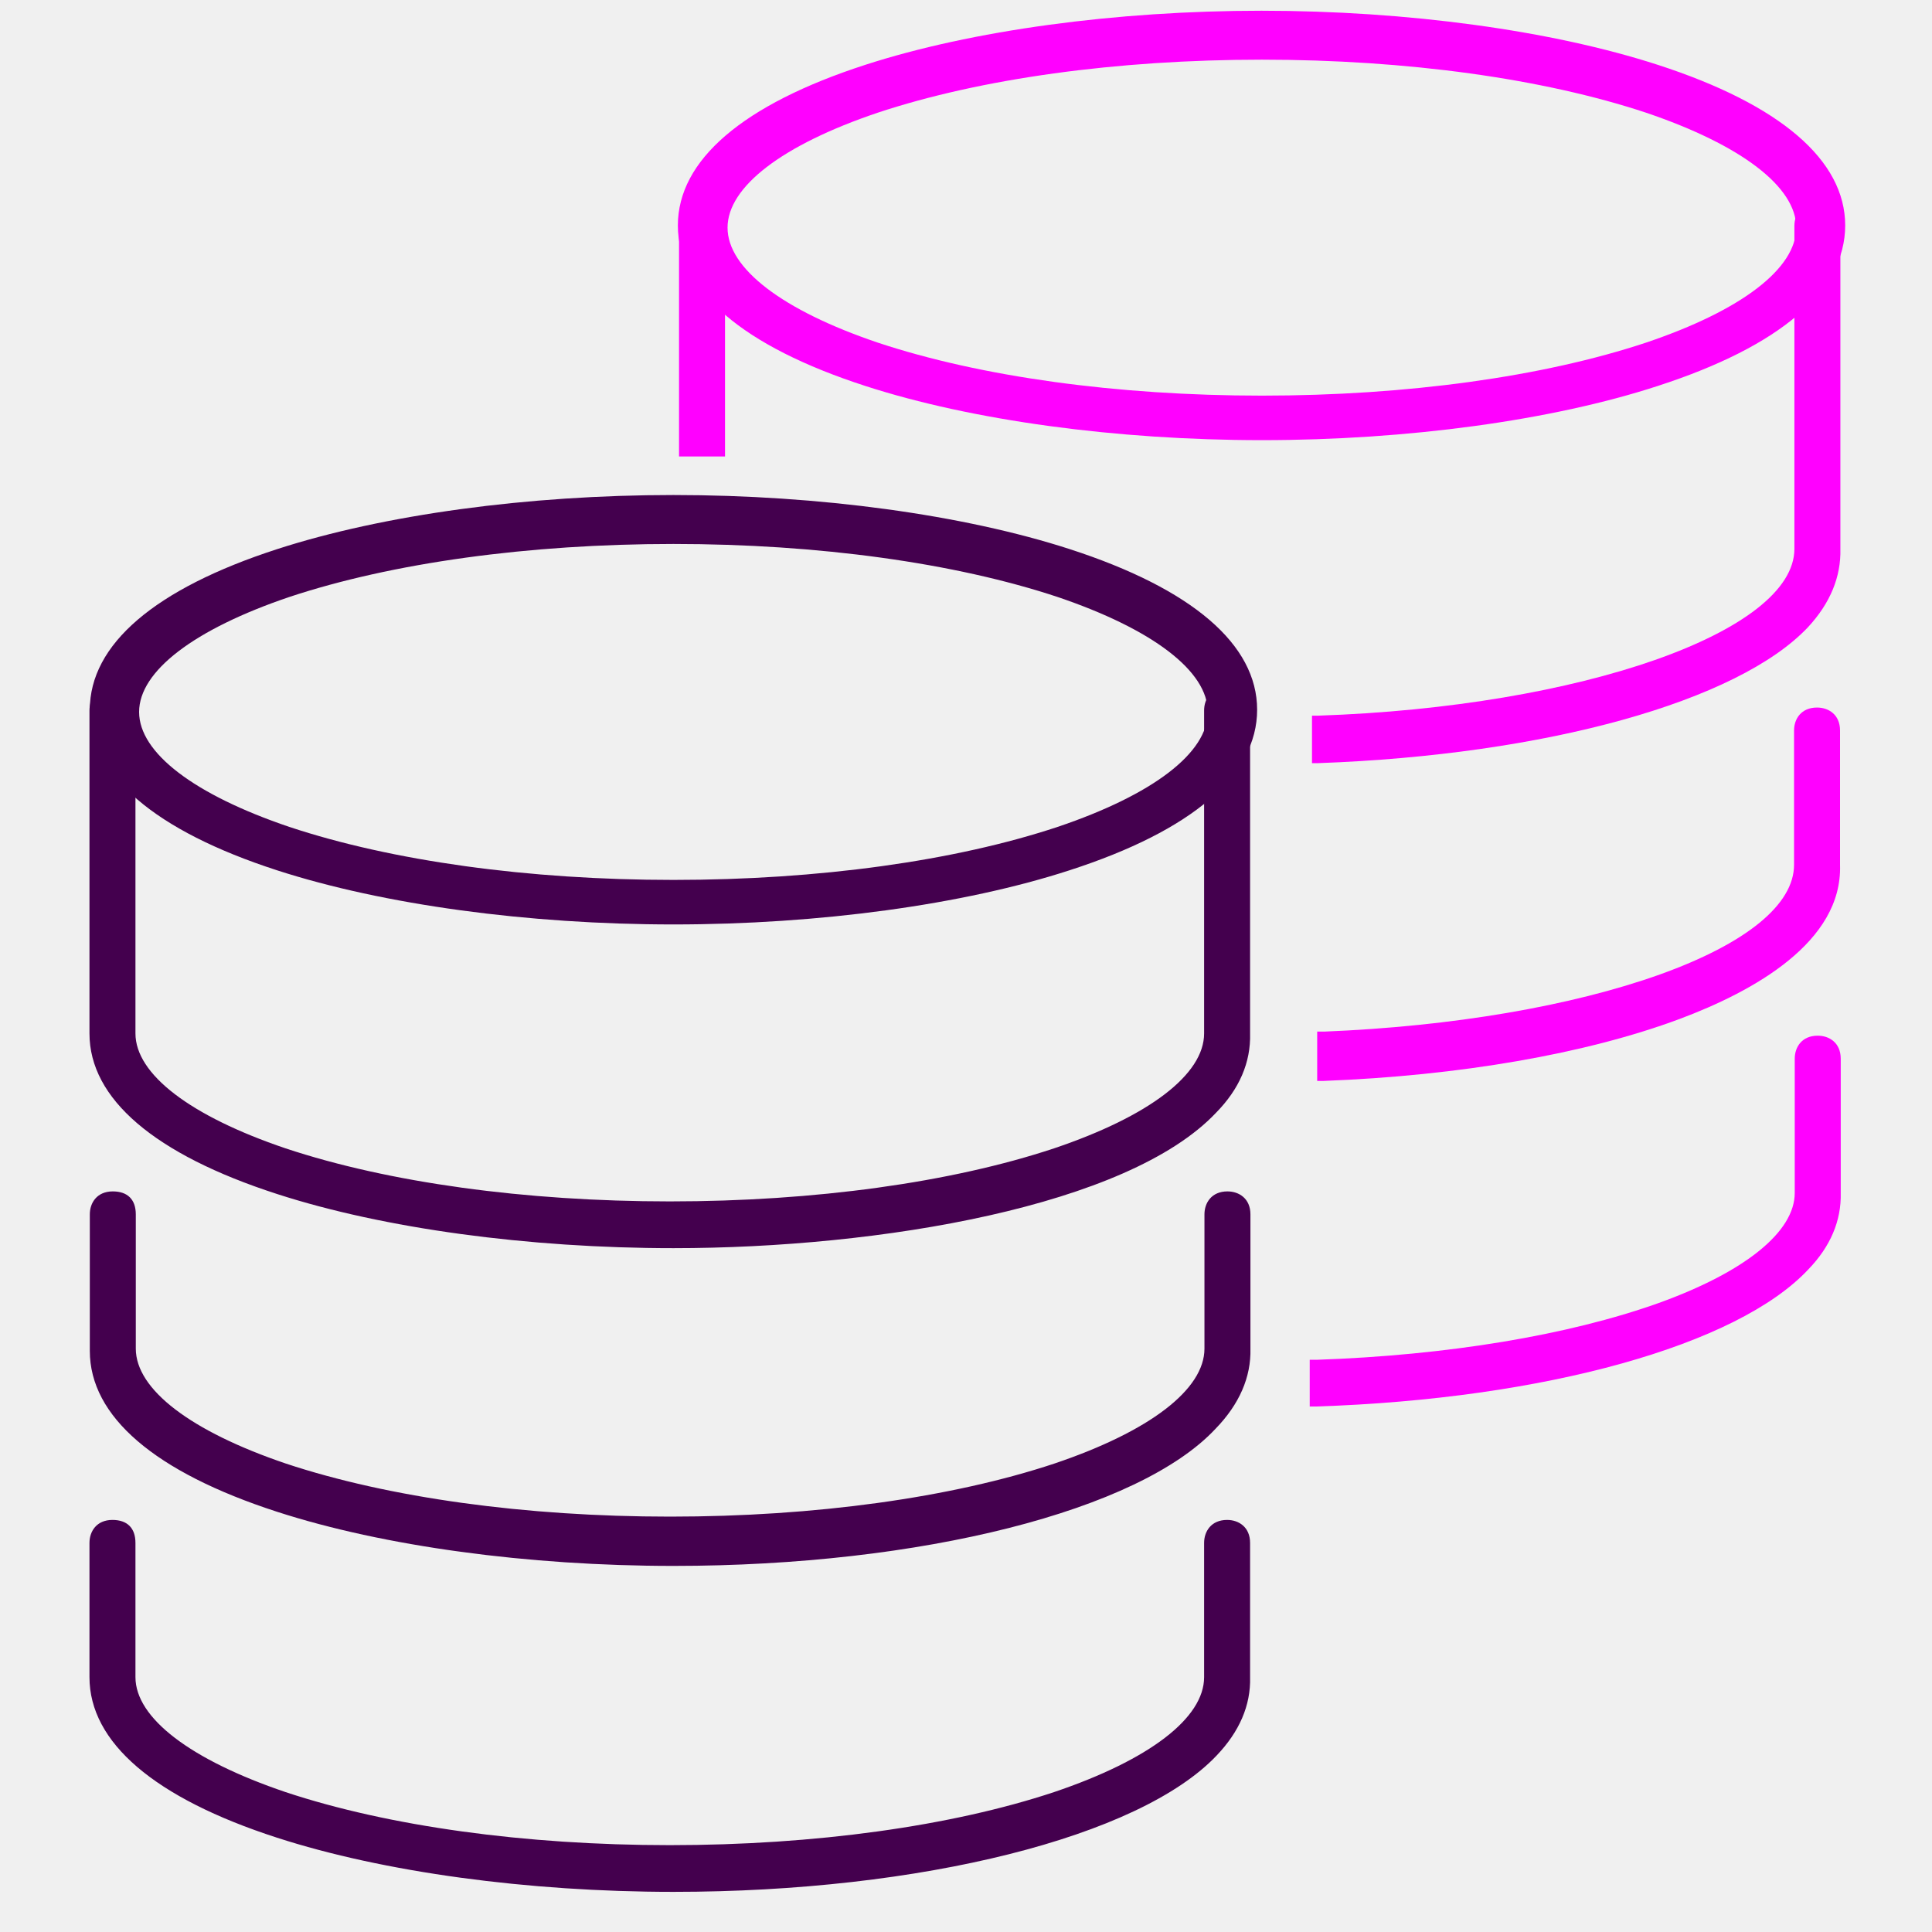
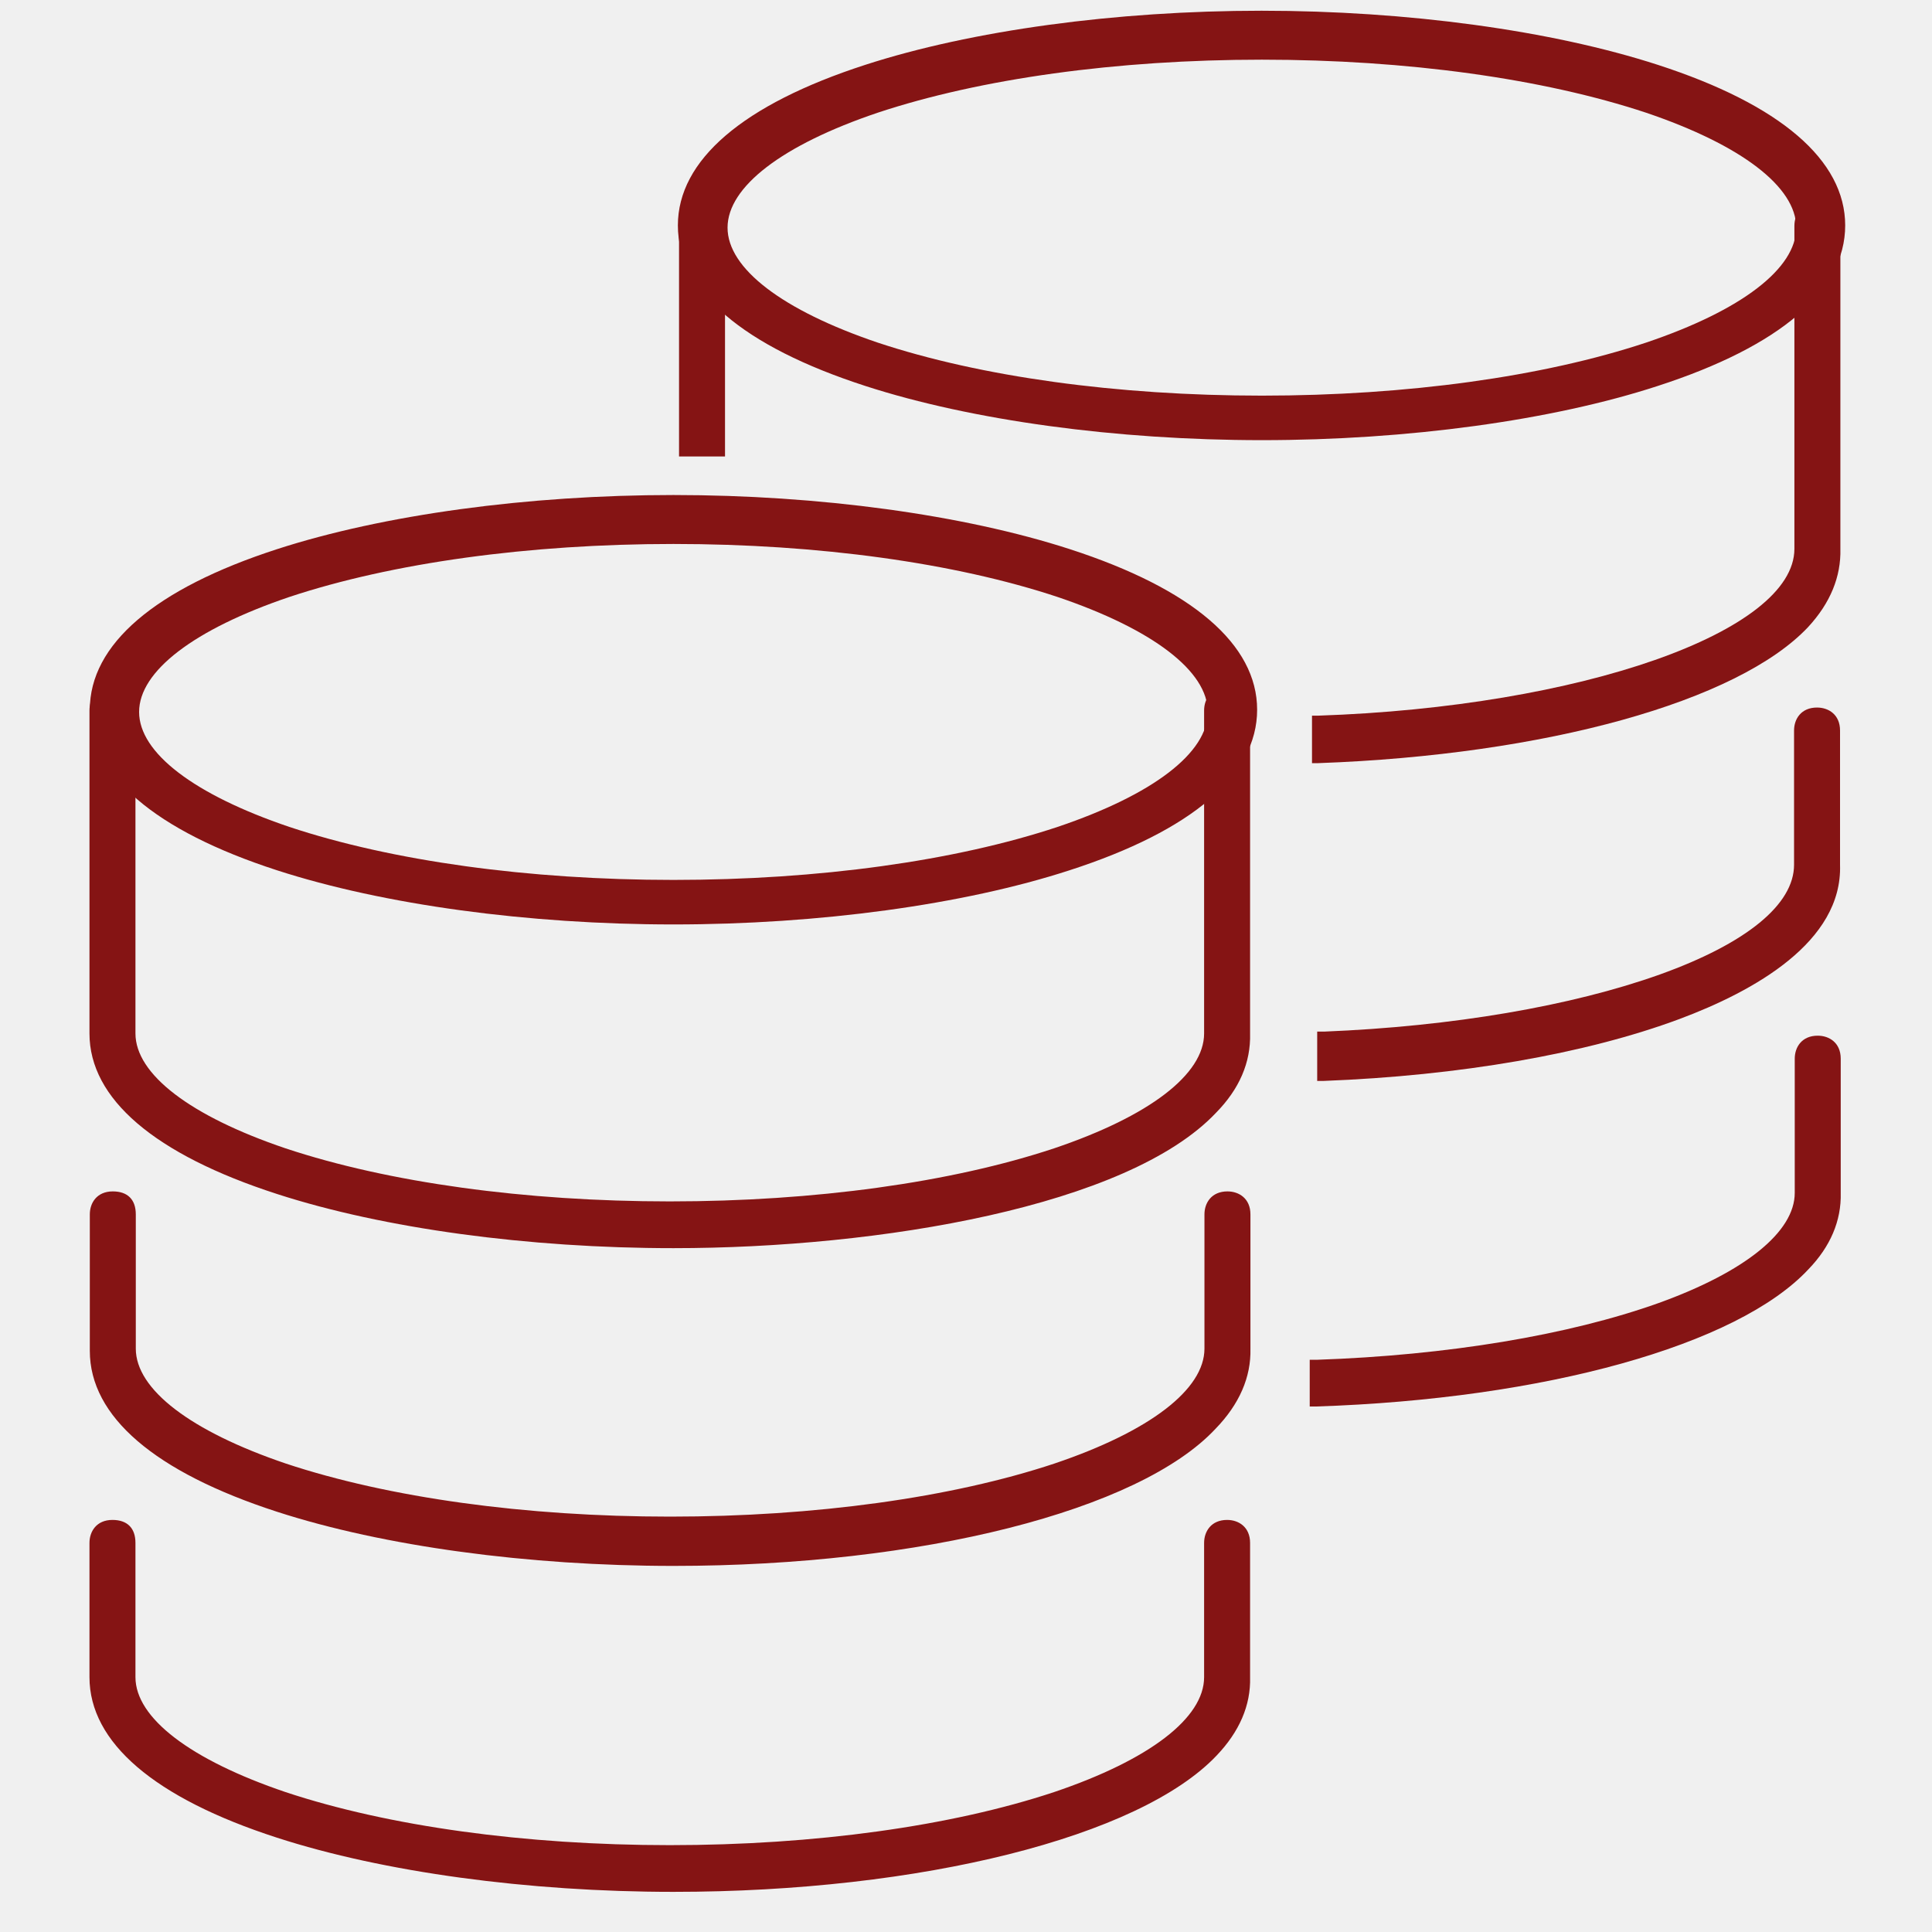
- <svg xmlns="http://www.w3.org/2000/svg" width="45" height="45" viewBox="0 0 45 45" fill="none">
+ <svg xmlns="http://www.w3.org/2000/svg" width="45" height="45" viewBox="0 0 45 45" fill="#851414">
  <g clip-path="url(#clip0)">
-     <path d="M15.686 21.532C12.301 21.532 8.932 21.074 6.453 20.271C3.603 19.347 2.092 18.051 2.092 16.531C2.092 15.011 3.603 13.715 6.453 12.791C8.932 11.988 12.292 11.53 15.686 11.53C19.081 11.53 22.44 11.988 24.919 12.791C27.769 13.715 29.281 15.011 29.281 16.531C29.281 18.051 27.769 19.347 24.91 20.271C22.44 21.074 19.072 21.532 15.686 21.532ZM15.686 12.67C12.309 12.67 9.131 13.111 6.738 13.905C4.519 14.657 3.24 15.633 3.24 16.583C3.24 17.533 4.519 18.509 6.738 19.26C9.131 20.055 12.309 20.495 15.686 20.495C19.063 20.495 22.242 20.055 24.634 19.26C26.862 18.509 28.132 17.533 28.132 16.583C28.132 15.633 26.854 14.657 24.634 13.905C22.242 13.111 19.063 12.67 15.686 12.67Z" fill="#44004E" />
-     <path d="M15.687 29.072C12.301 29.072 8.933 28.614 6.454 27.811C3.595 26.887 2.084 25.591 2.084 24.071V16.548C2.084 16.28 2.248 16.013 2.619 16.013C2.965 16.013 3.155 16.203 3.155 16.548V24.071C3.155 25.021 4.433 25.997 6.653 26.748C9.045 27.543 12.224 27.983 15.601 27.983C18.978 27.983 22.156 27.543 24.549 26.748C26.777 25.997 28.046 25.021 28.046 24.071V16.548C28.046 16.28 28.21 16.013 28.582 16.013C28.85 16.013 29.117 16.177 29.117 16.548V24.071C29.135 24.745 28.867 25.366 28.323 25.919C26.267 28.096 20.489 29.072 15.687 29.072Z" fill="#44004E" />
-     <path d="M15.686 36.473C12.301 36.473 8.932 36.016 6.453 35.212C3.603 34.288 2.092 32.993 2.092 31.464V28.285C2.092 28.018 2.256 27.75 2.627 27.75C2.973 27.75 3.163 27.94 3.163 28.285V31.412C3.163 32.362 4.441 33.338 6.661 34.09C9.053 34.884 12.232 35.325 15.608 35.325C18.985 35.325 22.164 34.884 24.556 34.09C26.785 33.338 28.054 32.362 28.054 31.412V28.285C28.054 28.018 28.218 27.75 28.59 27.75C28.857 27.75 29.125 27.914 29.125 28.285V31.412C29.142 32.077 28.866 32.708 28.313 33.278C26.534 35.186 21.456 36.473 15.686 36.473Z" fill="#44004E" />
-     <path d="M15.687 44.065C12.301 44.065 8.933 43.607 6.454 42.804C3.595 41.88 2.084 40.584 2.084 39.064V35.938C2.084 35.67 2.248 35.402 2.619 35.402C2.965 35.402 3.155 35.592 3.155 35.938V39.064C3.155 40.014 4.433 40.99 6.653 41.742C9.045 42.536 12.224 42.977 15.601 42.977C18.978 42.977 22.156 42.536 24.549 41.742C26.777 40.99 28.046 40.014 28.046 39.064V35.938C28.046 35.67 28.21 35.402 28.582 35.402C28.85 35.402 29.117 35.566 29.117 35.938V39.064C29.135 39.721 28.867 40.334 28.34 40.887C26.544 42.787 21.448 44.065 15.687 44.065Z" fill="#44004E" />
-     <path d="M29.392 10.252C26.006 10.252 22.638 9.794 20.159 8.991C17.3 8.066 15.789 6.771 15.789 5.251C15.789 3.731 17.3 2.435 20.151 1.511C22.63 0.708 25.989 0.25 29.384 0.25C32.778 0.25 36.138 0.708 38.616 1.511C41.466 2.435 42.978 3.731 42.978 5.251C42.978 6.771 41.466 8.066 38.608 8.991C36.146 9.794 32.778 10.252 29.392 10.252ZM29.392 1.39C26.015 1.39 22.837 1.831 20.444 2.625C18.216 3.377 16.946 4.353 16.946 5.303C16.946 6.253 18.225 7.229 20.444 7.98C22.837 8.775 26.015 9.215 29.392 9.215C32.769 9.215 35.947 8.775 38.34 7.98C40.568 7.229 41.838 6.253 41.838 5.303C41.838 4.353 40.56 3.377 38.34 2.625C35.947 1.831 32.769 1.39 29.392 1.39Z" fill="#FF00FF" />
-     <path d="M15.816 10.632V5.251C15.816 4.984 15.98 4.716 16.352 4.716C16.697 4.716 16.887 4.906 16.887 5.251V10.632H15.816Z" fill="#FF00FF" />
-     <path d="M30.559 17.775V16.669H30.705C36.82 16.462 41.795 14.717 41.795 12.783V5.26C41.795 4.992 41.959 4.725 42.331 4.725C42.598 4.725 42.866 4.889 42.866 5.26V12.783C42.883 13.431 42.633 14.044 42.115 14.605C40.482 16.341 36 17.585 30.705 17.775H30.559Z" fill="#FF00FF" />
-     <path d="M30.68 25.177V24.028H30.844C33.832 23.907 36.605 23.432 38.66 22.698C40.681 21.973 41.787 21.066 41.787 20.142V17.015C41.787 16.747 41.951 16.48 42.322 16.48C42.59 16.48 42.858 16.644 42.858 17.015V20.142C42.918 21.938 40.854 23.087 39.118 23.735C36.941 24.546 33.996 25.056 30.826 25.177H30.68Z" fill="#FF00FF" />
-     <path d="M30.506 32.76V31.672H30.67C33.702 31.568 36.526 31.102 38.633 30.35C40.645 29.625 41.803 28.692 41.803 27.785V24.659C41.803 24.391 41.967 24.123 42.338 24.123C42.606 24.123 42.874 24.287 42.874 24.659V27.785C42.891 28.433 42.632 29.037 42.122 29.564C40.473 31.335 35.973 32.587 30.653 32.76H30.506Z" fill="#FF00FF" />
+     <path d="M15.686 21.532C12.301 21.532 8.932 21.074 6.453 20.271C3.603 19.347 2.092 18.051 2.092 16.531C2.092 15.011 3.603 13.715 6.453 12.791C8.932 11.988 12.292 11.53 15.686 11.53C19.081 11.53 22.44 11.988 24.919 12.791C27.769 13.715 29.281 15.011 29.281 16.531C29.281 18.051 27.769 19.347 24.91 20.271C22.44 21.074 19.072 21.532 15.686 21.532ZM15.686 12.67C12.309 12.67 9.131 13.111 6.738 13.905C4.519 14.657 3.24 15.633 3.24 16.583C3.24 17.533 4.519 18.509 6.738 19.26C9.131 20.055 12.309 20.495 15.686 20.495C19.063 20.495 22.242 20.055 24.634 19.26C26.862 18.509 28.132 17.533 28.132 16.583C28.132 15.633 26.854 14.657 24.634 13.905C22.242 13.111 19.063 12.67 15.686 12.67Z" fill="#851414" />
+     <path d="M15.687 29.072C12.301 29.072 8.933 28.614 6.454 27.811C3.595 26.887 2.084 25.591 2.084 24.071V16.548C2.084 16.28 2.248 16.013 2.619 16.013C2.965 16.013 3.155 16.203 3.155 16.548V24.071C3.155 25.021 4.433 25.997 6.653 26.748C9.045 27.543 12.224 27.983 15.601 27.983C18.978 27.983 22.156 27.543 24.549 26.748C26.777 25.997 28.046 25.021 28.046 24.071V16.548C28.046 16.28 28.21 16.013 28.582 16.013C28.85 16.013 29.117 16.177 29.117 16.548V24.071C29.135 24.745 28.867 25.366 28.323 25.919C26.267 28.096 20.489 29.072 15.687 29.072Z" fill="#851414" />
+     <path d="M15.686 36.473C12.301 36.473 8.932 36.016 6.453 35.212C3.603 34.288 2.092 32.993 2.092 31.464V28.285C2.092 28.018 2.256 27.75 2.627 27.75C2.973 27.75 3.163 27.94 3.163 28.285V31.412C3.163 32.362 4.441 33.338 6.661 34.09C9.053 34.884 12.232 35.325 15.608 35.325C18.985 35.325 22.164 34.884 24.556 34.09C26.785 33.338 28.054 32.362 28.054 31.412V28.285C28.054 28.018 28.218 27.75 28.59 27.75C28.857 27.75 29.125 27.914 29.125 28.285V31.412C29.142 32.077 28.866 32.708 28.313 33.278C26.534 35.186 21.456 36.473 15.686 36.473Z" fill="#851414" />
+     <path d="M15.687 44.065C12.301 44.065 8.933 43.607 6.454 42.804C3.595 41.88 2.084 40.584 2.084 39.064V35.938C2.084 35.67 2.248 35.402 2.619 35.402C2.965 35.402 3.155 35.592 3.155 35.938V39.064C3.155 40.014 4.433 40.99 6.653 41.742C9.045 42.536 12.224 42.977 15.601 42.977C18.978 42.977 22.156 42.536 24.549 41.742C26.777 40.99 28.046 40.014 28.046 39.064V35.938C28.046 35.67 28.21 35.402 28.582 35.402C28.85 35.402 29.117 35.566 29.117 35.938V39.064C29.135 39.721 28.867 40.334 28.34 40.887C26.544 42.787 21.448 44.065 15.687 44.065Z" fill="#851414" />
+     <path d="M29.392 10.252C26.006 10.252 22.638 9.794 20.159 8.991C17.3 8.066 15.789 6.771 15.789 5.251C15.789 3.731 17.3 2.435 20.151 1.511C22.63 0.708 25.989 0.25 29.384 0.25C32.778 0.25 36.138 0.708 38.616 1.511C41.466 2.435 42.978 3.731 42.978 5.251C42.978 6.771 41.466 8.066 38.608 8.991C36.146 9.794 32.778 10.252 29.392 10.252ZM29.392 1.39C26.015 1.39 22.837 1.831 20.444 2.625C18.216 3.377 16.946 4.353 16.946 5.303C16.946 6.253 18.225 7.229 20.444 7.98C22.837 8.775 26.015 9.215 29.392 9.215C32.769 9.215 35.947 8.775 38.34 7.98C40.568 7.229 41.838 6.253 41.838 5.303C41.838 4.353 40.56 3.377 38.34 2.625C35.947 1.831 32.769 1.39 29.392 1.39Z" fill="#851414" />
+     <path d="M15.816 10.632V5.251C15.816 4.984 15.98 4.716 16.352 4.716C16.697 4.716 16.887 4.906 16.887 5.251V10.632H15.816Z" fill="#851414" />
+     <path d="M30.559 17.775V16.669H30.705C36.82 16.462 41.795 14.717 41.795 12.783V5.26C41.795 4.992 41.959 4.725 42.331 4.725C42.598 4.725 42.866 4.889 42.866 5.26V12.783C42.883 13.431 42.633 14.044 42.115 14.605C40.482 16.341 36 17.585 30.705 17.775H30.559Z" fill="#851414" />
+     <path d="M30.68 25.177V24.028H30.844C33.832 23.907 36.605 23.432 38.66 22.698C40.681 21.973 41.787 21.066 41.787 20.142V17.015C41.787 16.747 41.951 16.48 42.322 16.48C42.59 16.48 42.858 16.644 42.858 17.015V20.142C42.918 21.938 40.854 23.087 39.118 23.735C36.941 24.546 33.996 25.056 30.826 25.177H30.68Z" fill="#851414" />
+     <path d="M30.506 32.76V31.672H30.67C33.702 31.568 36.526 31.102 38.633 30.35C40.645 29.625 41.803 28.692 41.803 27.785V24.659C41.803 24.391 41.967 24.123 42.338 24.123C42.606 24.123 42.874 24.287 42.874 24.659V27.785C42.891 28.433 42.632 29.037 42.122 29.564C40.473 31.335 35.973 32.587 30.653 32.76H30.506Z" fill="#851414" />
  </g>
  <defs>
    <clipPath id="clip0">
-       <rect width="44.221" height="44.221" fill="white" transform="translate(0.21875)" />
+       <rect width="44.221" height="44.221" fill="#851414" transform="translate(0.21875)" />
    </clipPath>
  </defs>
</svg>
